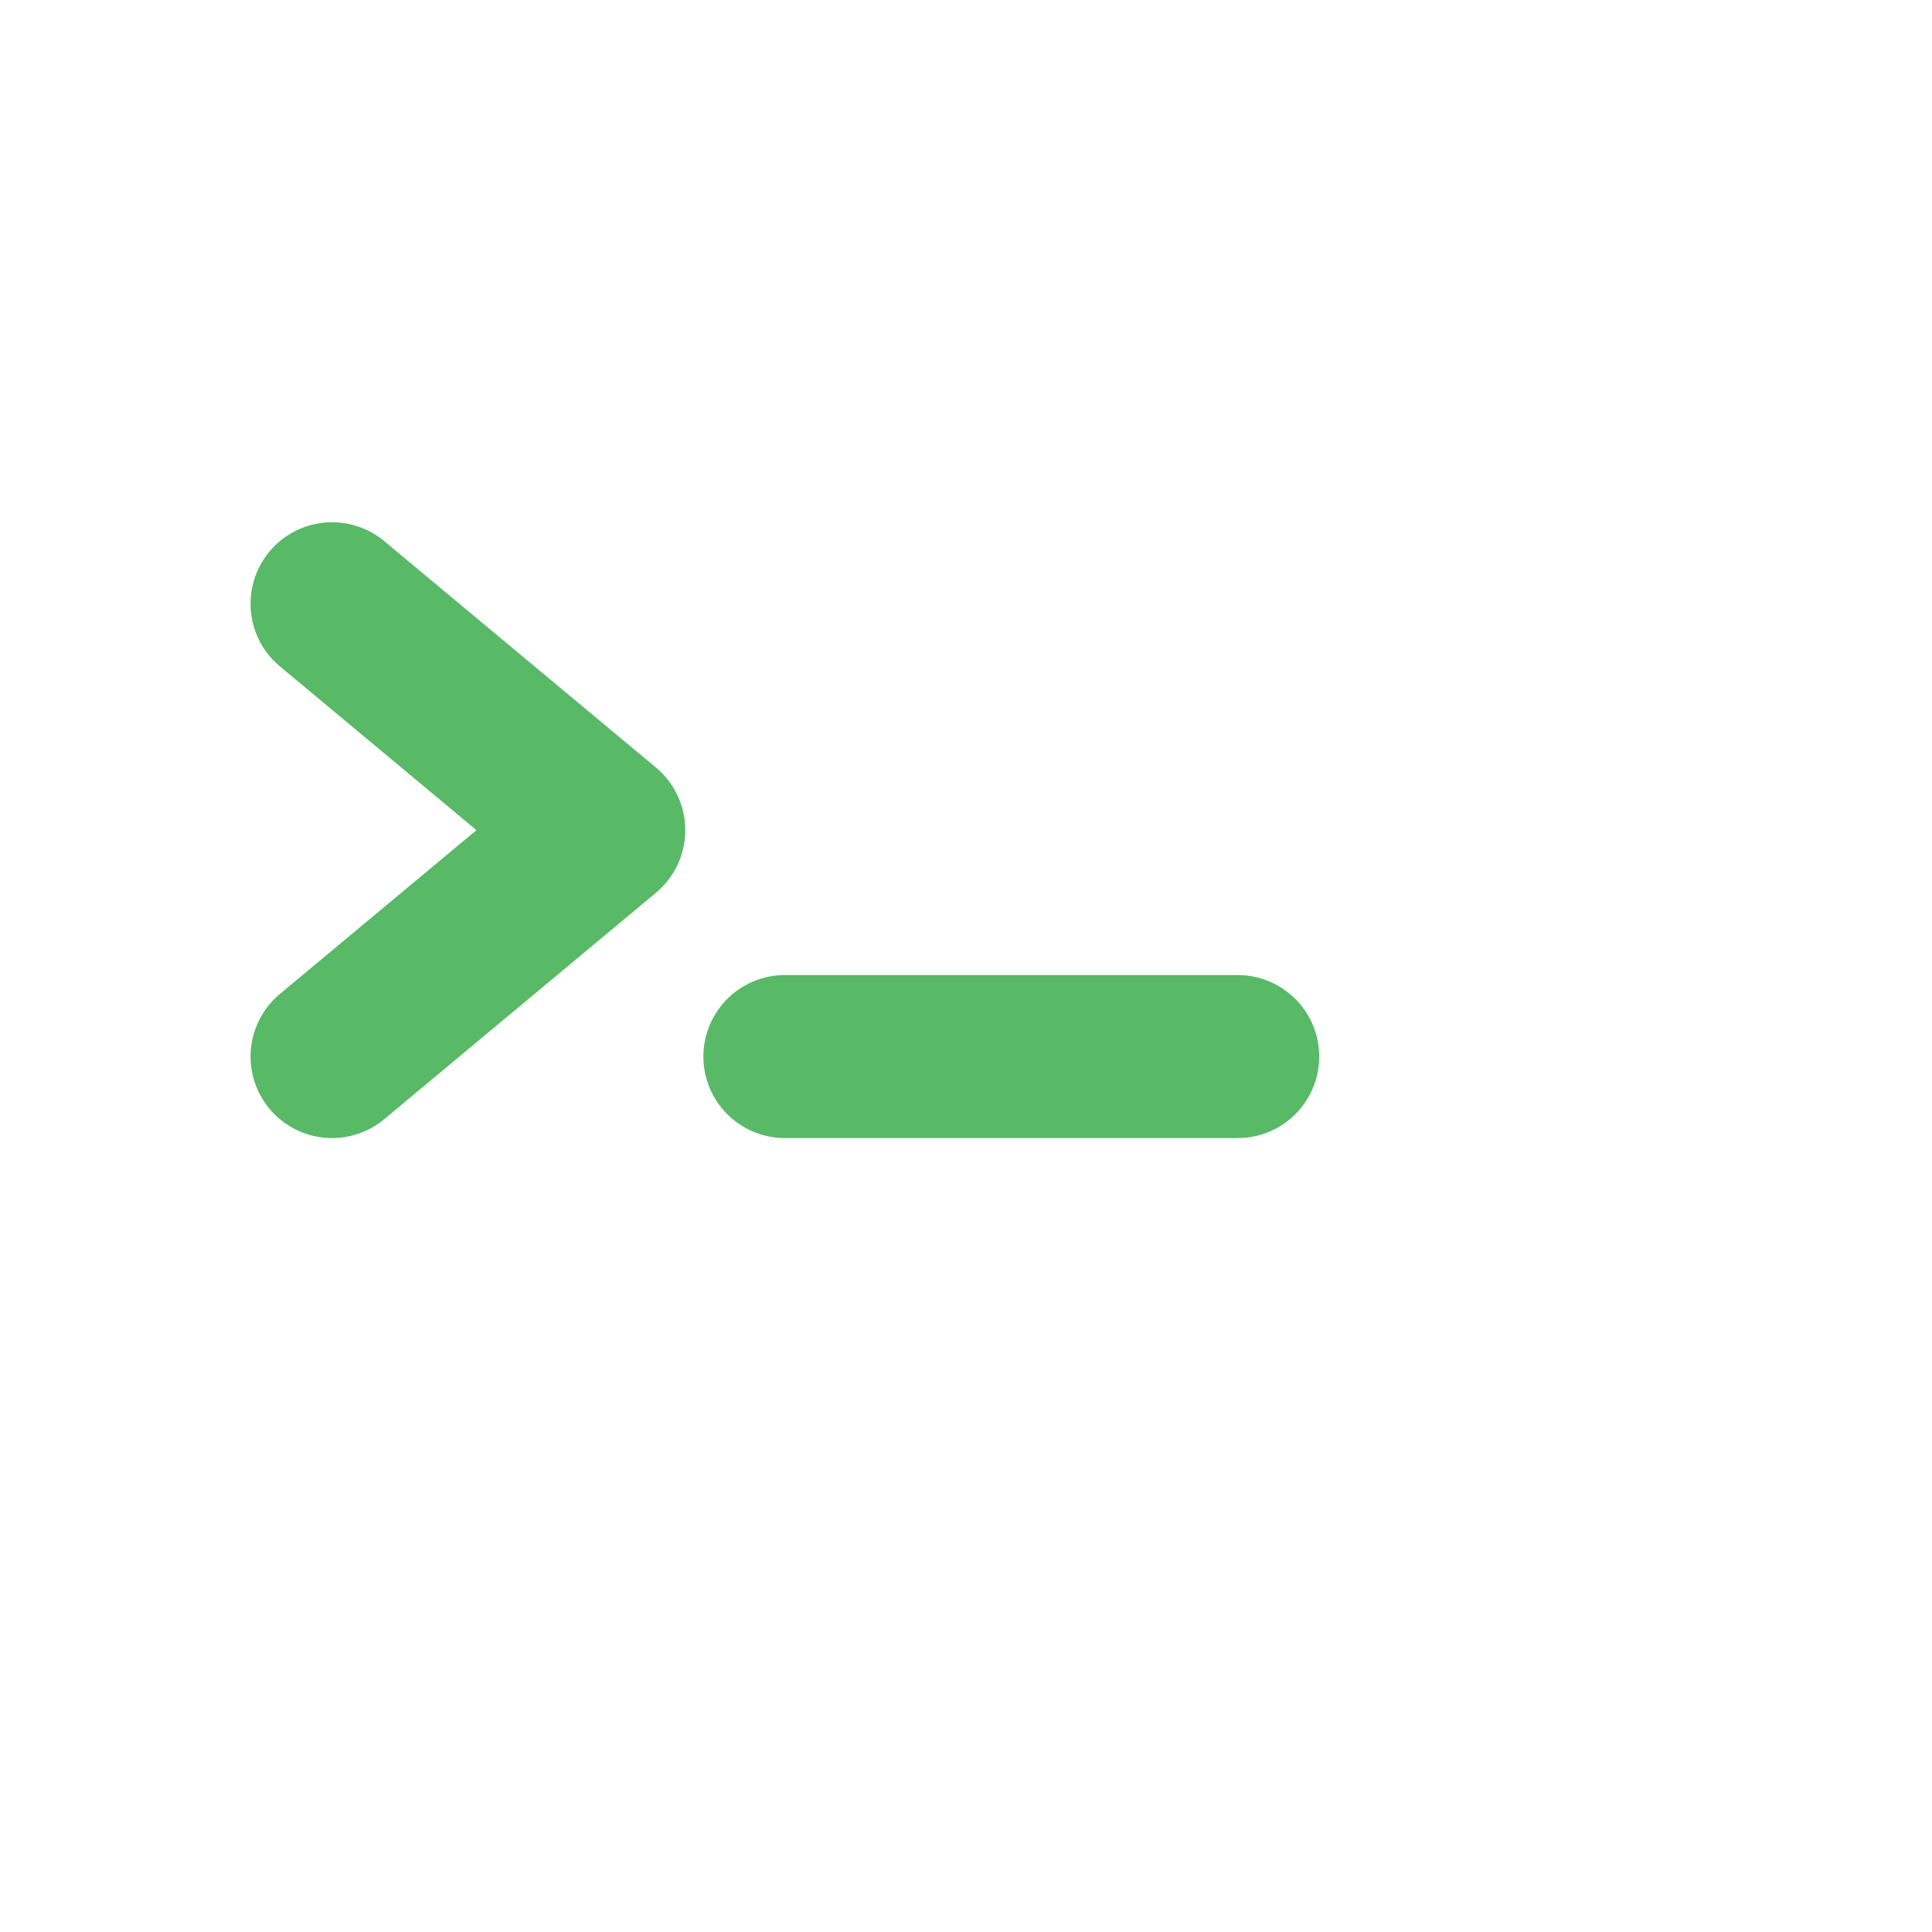
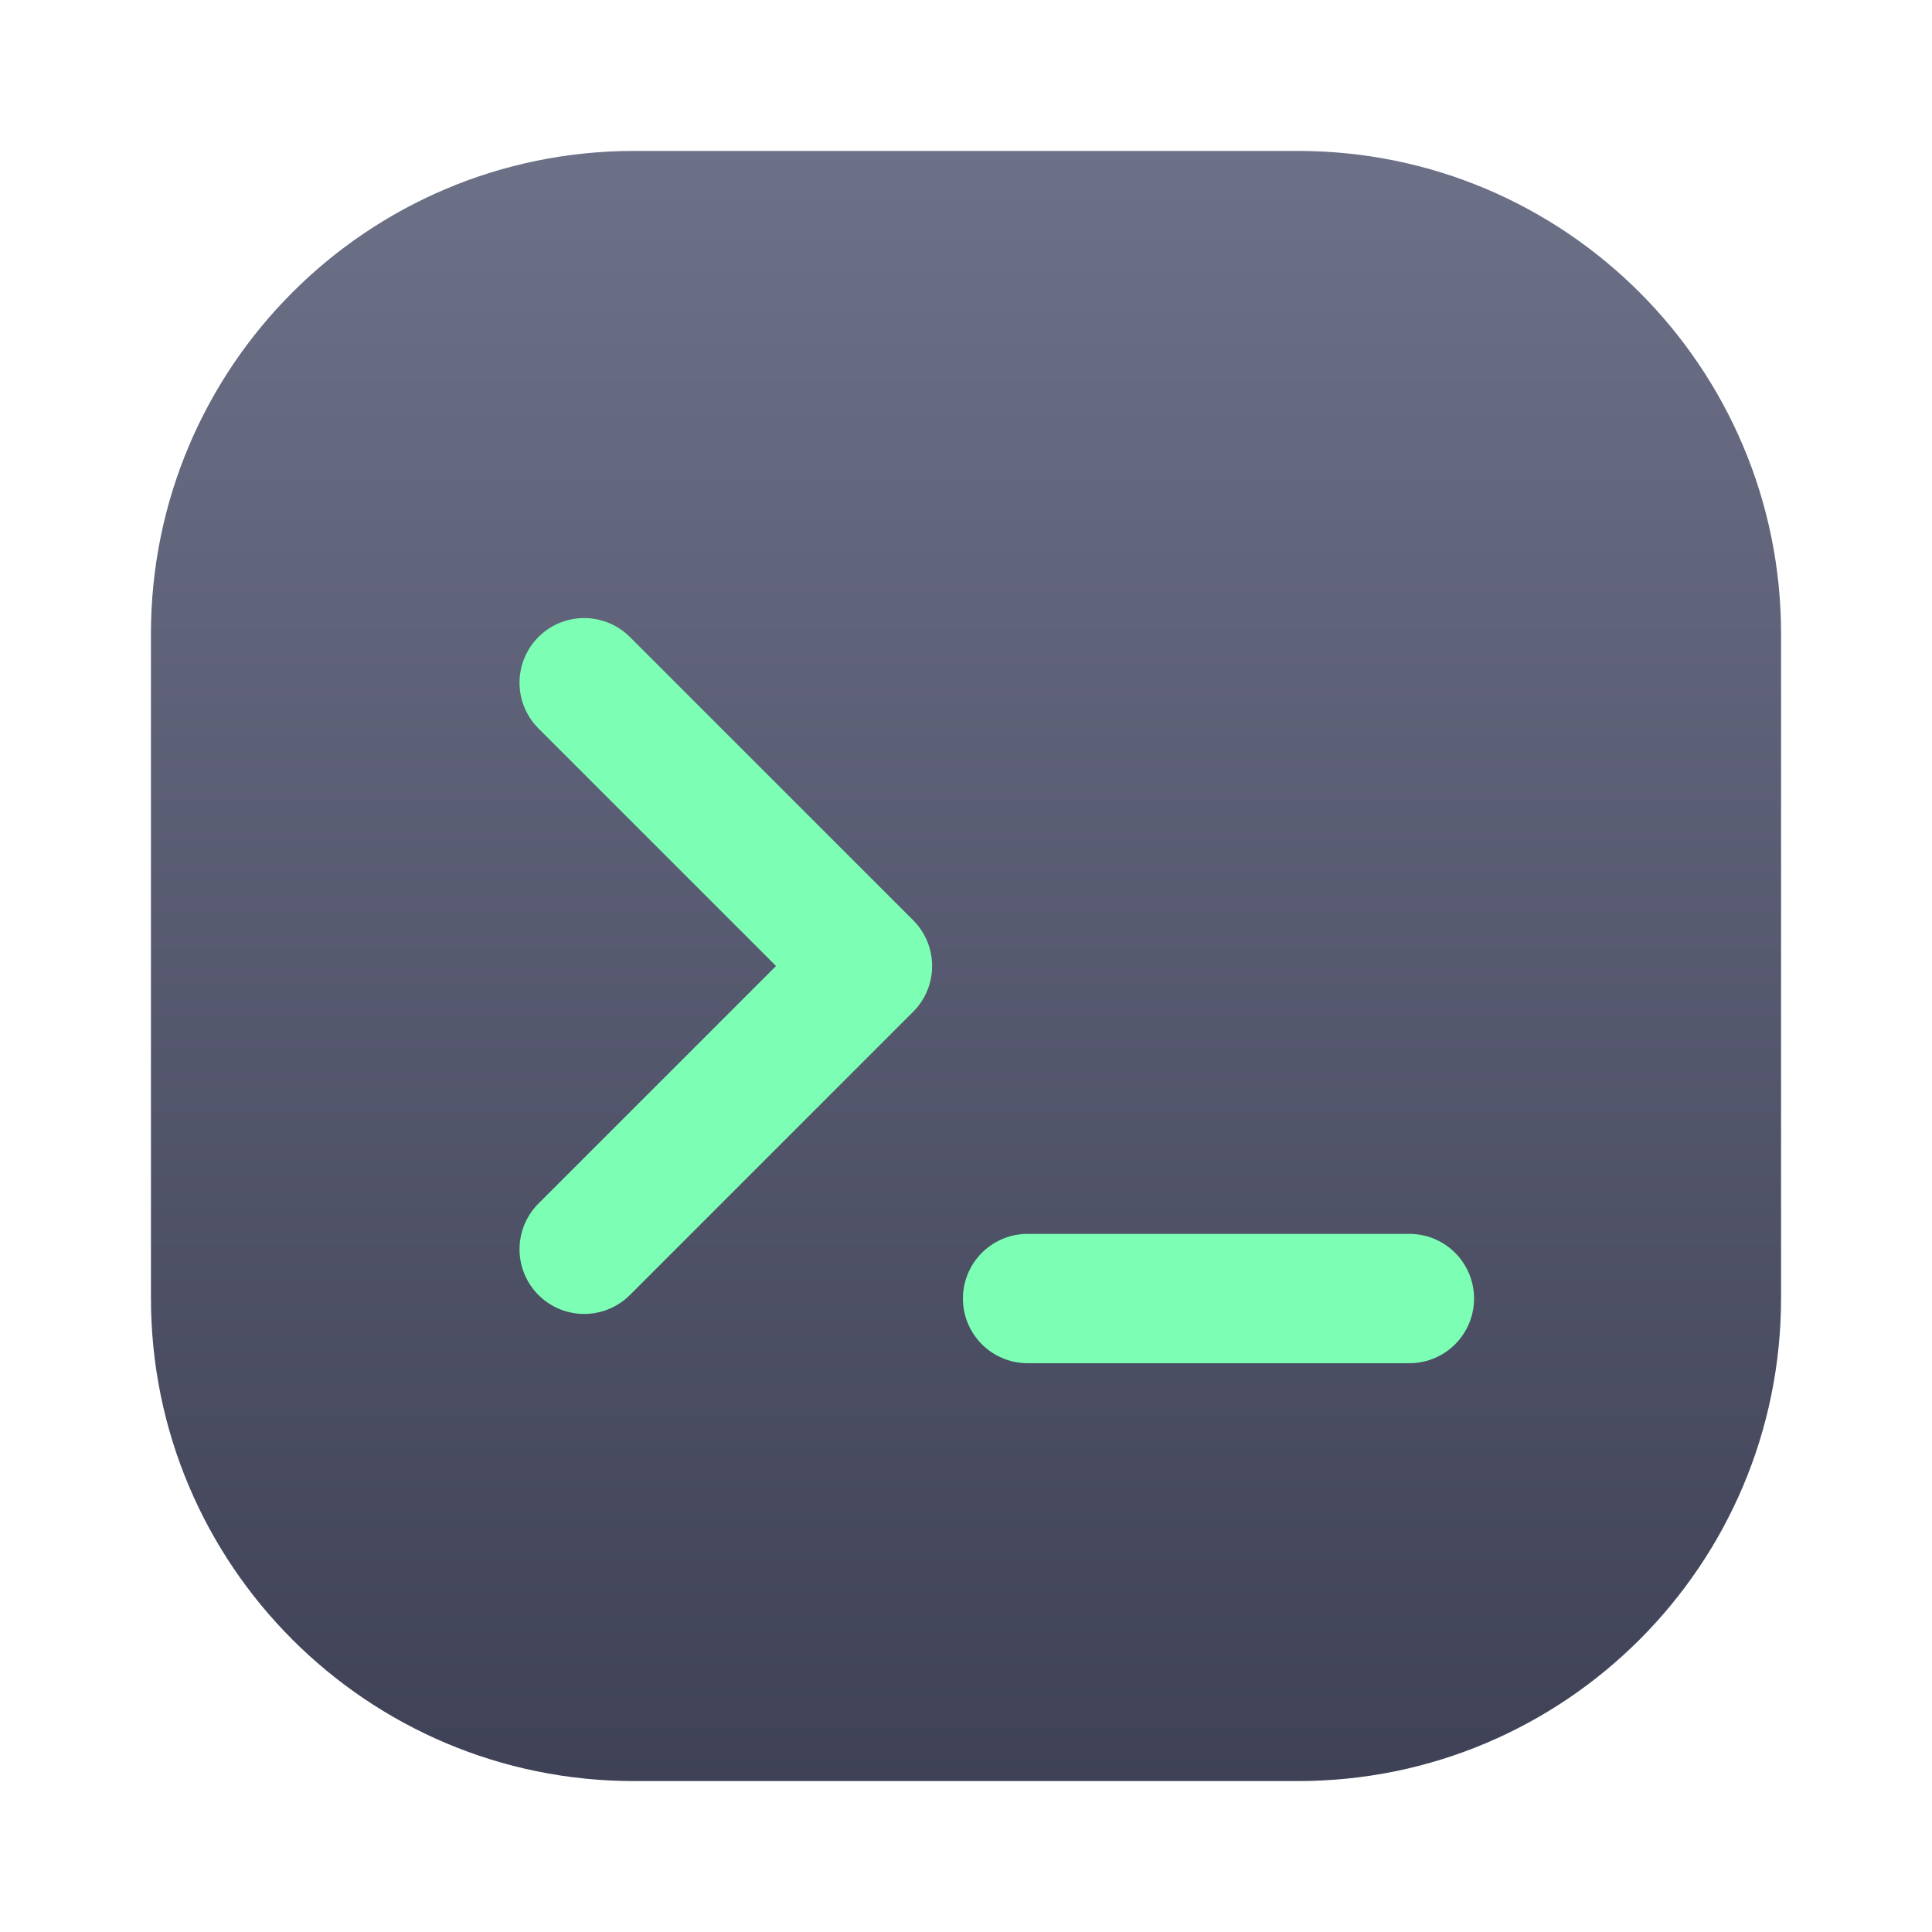
<svg xmlns="http://www.w3.org/2000/svg" width="32" height="32" viewBox="0 0 32 32">
-   <g transform="translate(-8 -8) scale(1.5)" fill="#58B967" stroke-linecap="round" stroke-linejoin="round">
-     <path d="M9 12l3 2.5-3 2.5M14 17h5" fill="none" stroke="#58B967" stroke-width="1.8" stroke-linecap="round" stroke-linejoin="round" />
+   <defs>
+     <linearGradient id="t-terminal" x1="0" y1="0" x2="0" y2="1">
+       <stop offset="0" stop-color="#6D7188" />
+       <stop offset="1" stop-color="#3F4256" />
+     </linearGradient>
+   </defs>
+   <rect x="2.5" y="2.5" width="27" height="27" rx="8" fill="url(#t-terminal)" />
+   <g transform="translate(16 16) scale(1.02)">
+     <path d="M-6.2 -4.6L-1.6 0L-6.2 4.6M1 5.4H7.2" fill="none" stroke="#7CFFB4" stroke-width="2.1" stroke-linecap="round" stroke-linejoin="round" />
  </g>
</svg>
